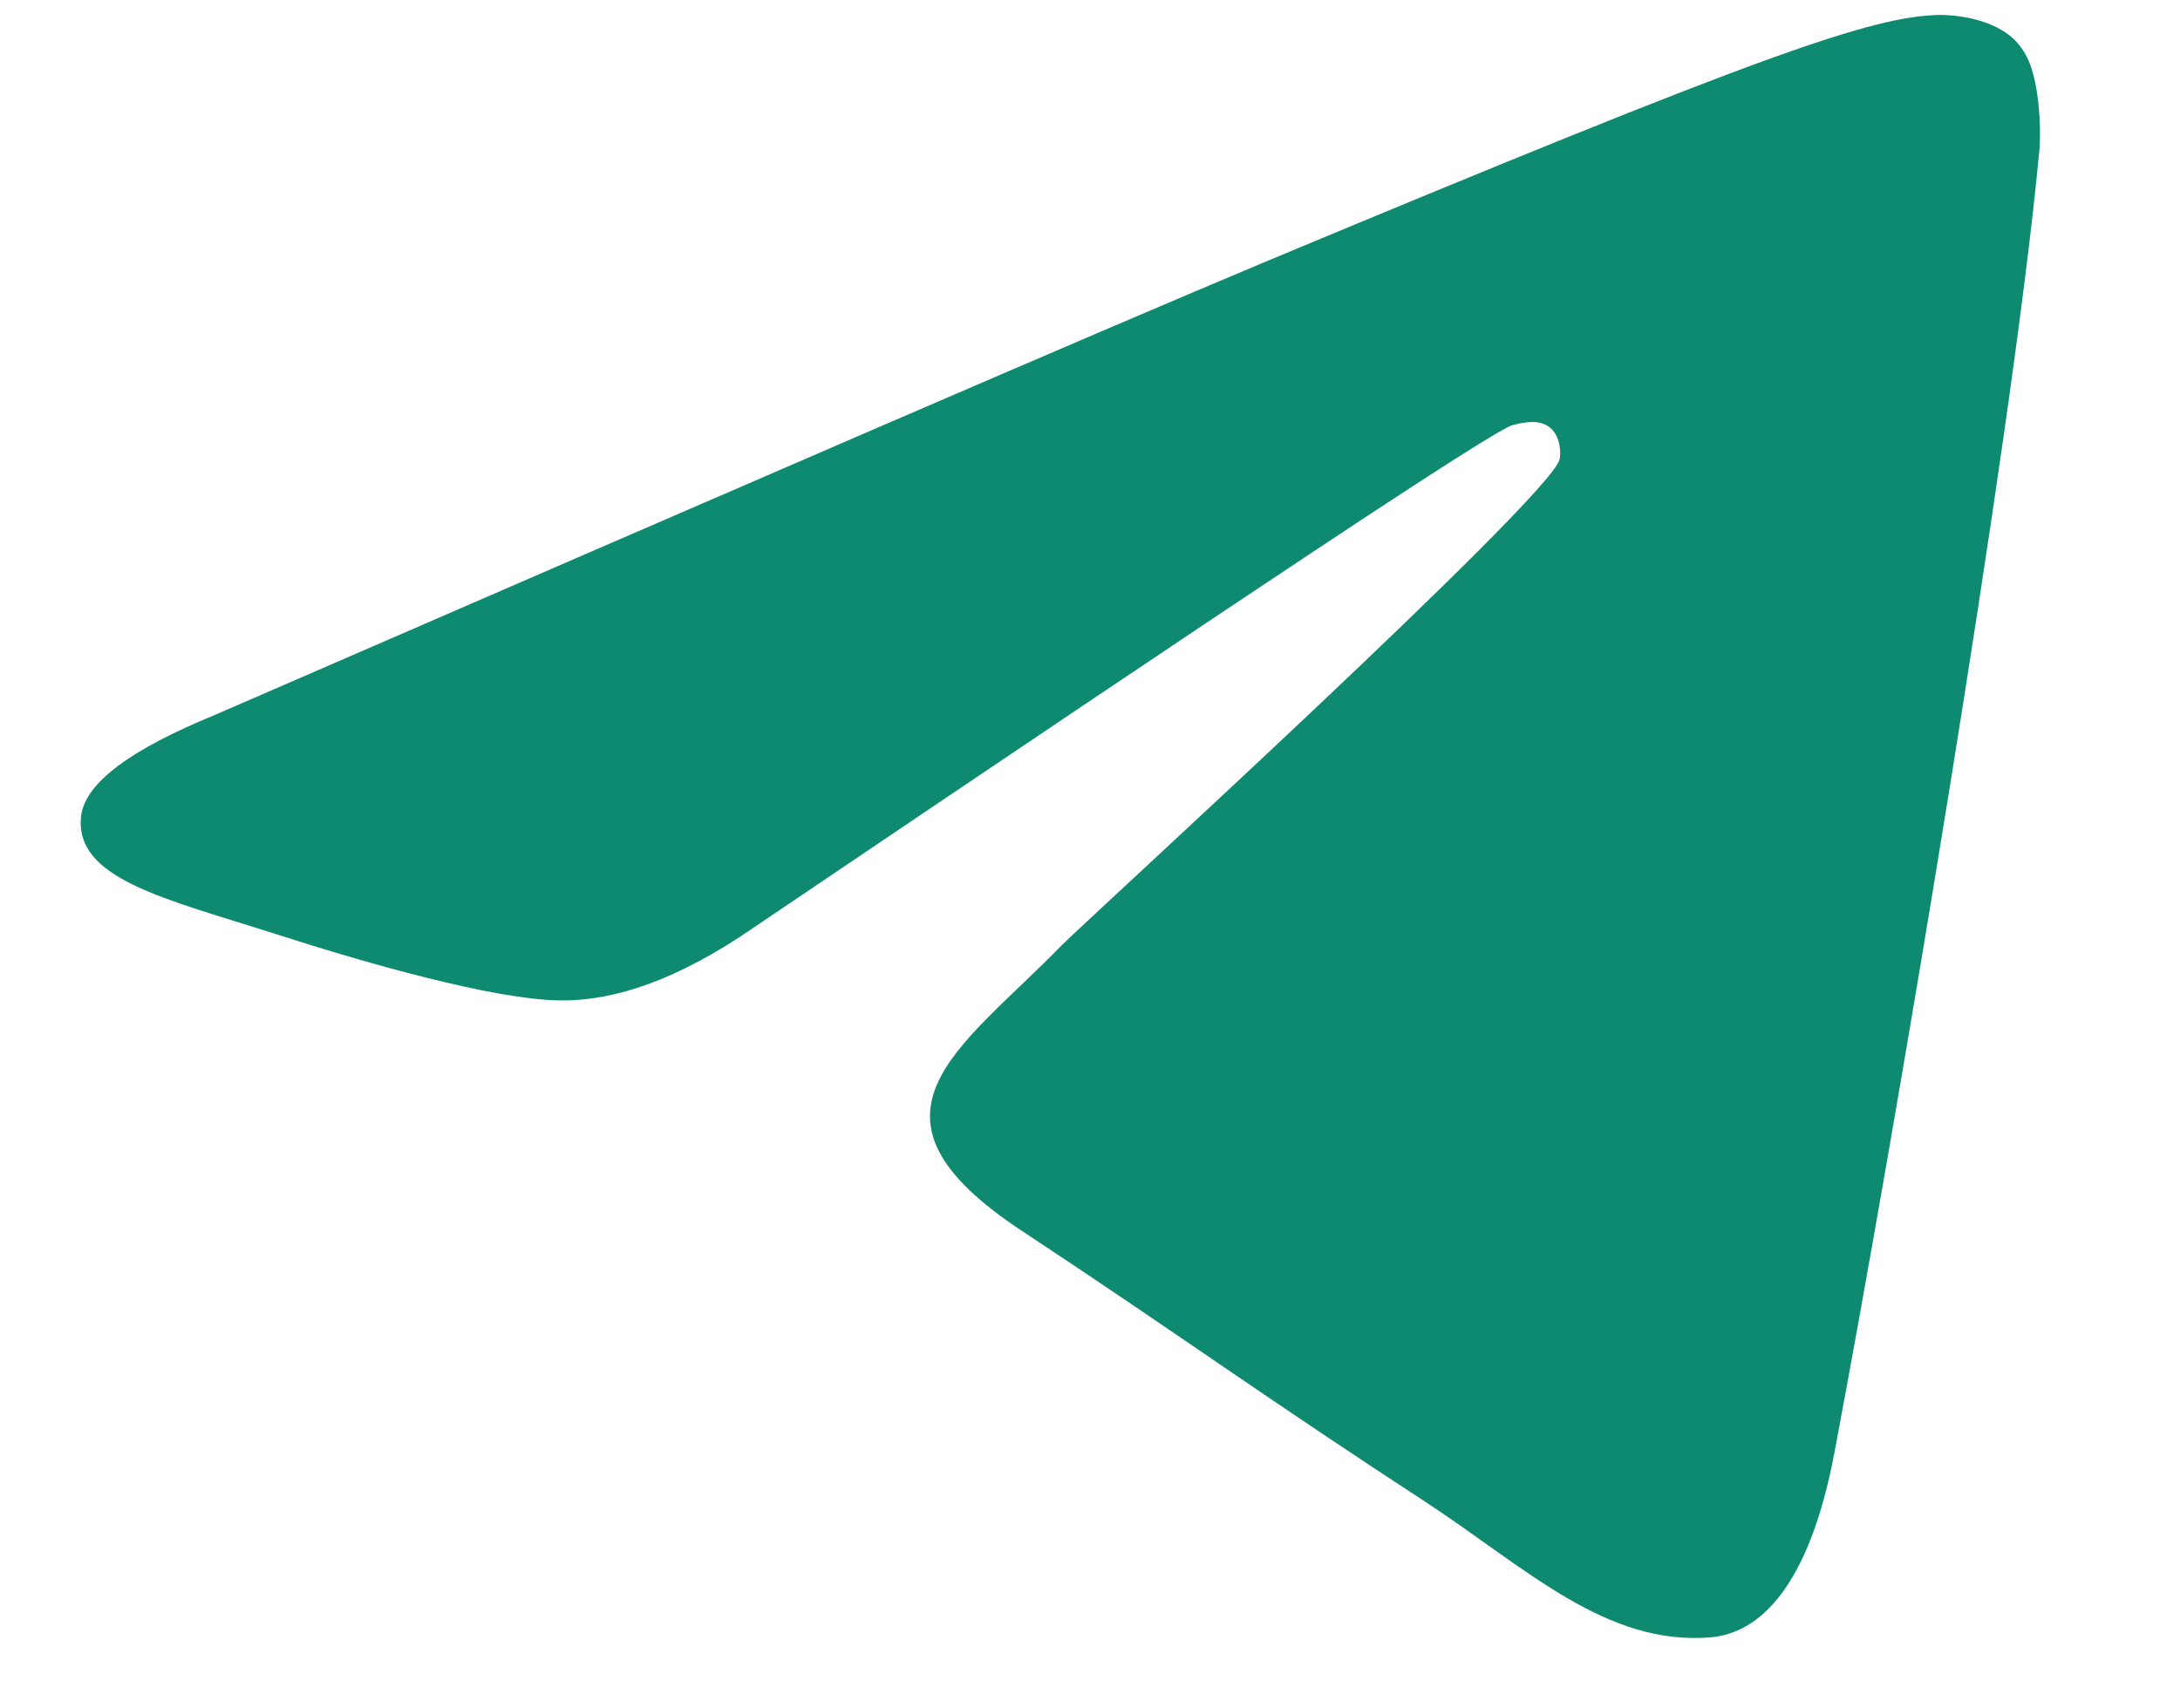
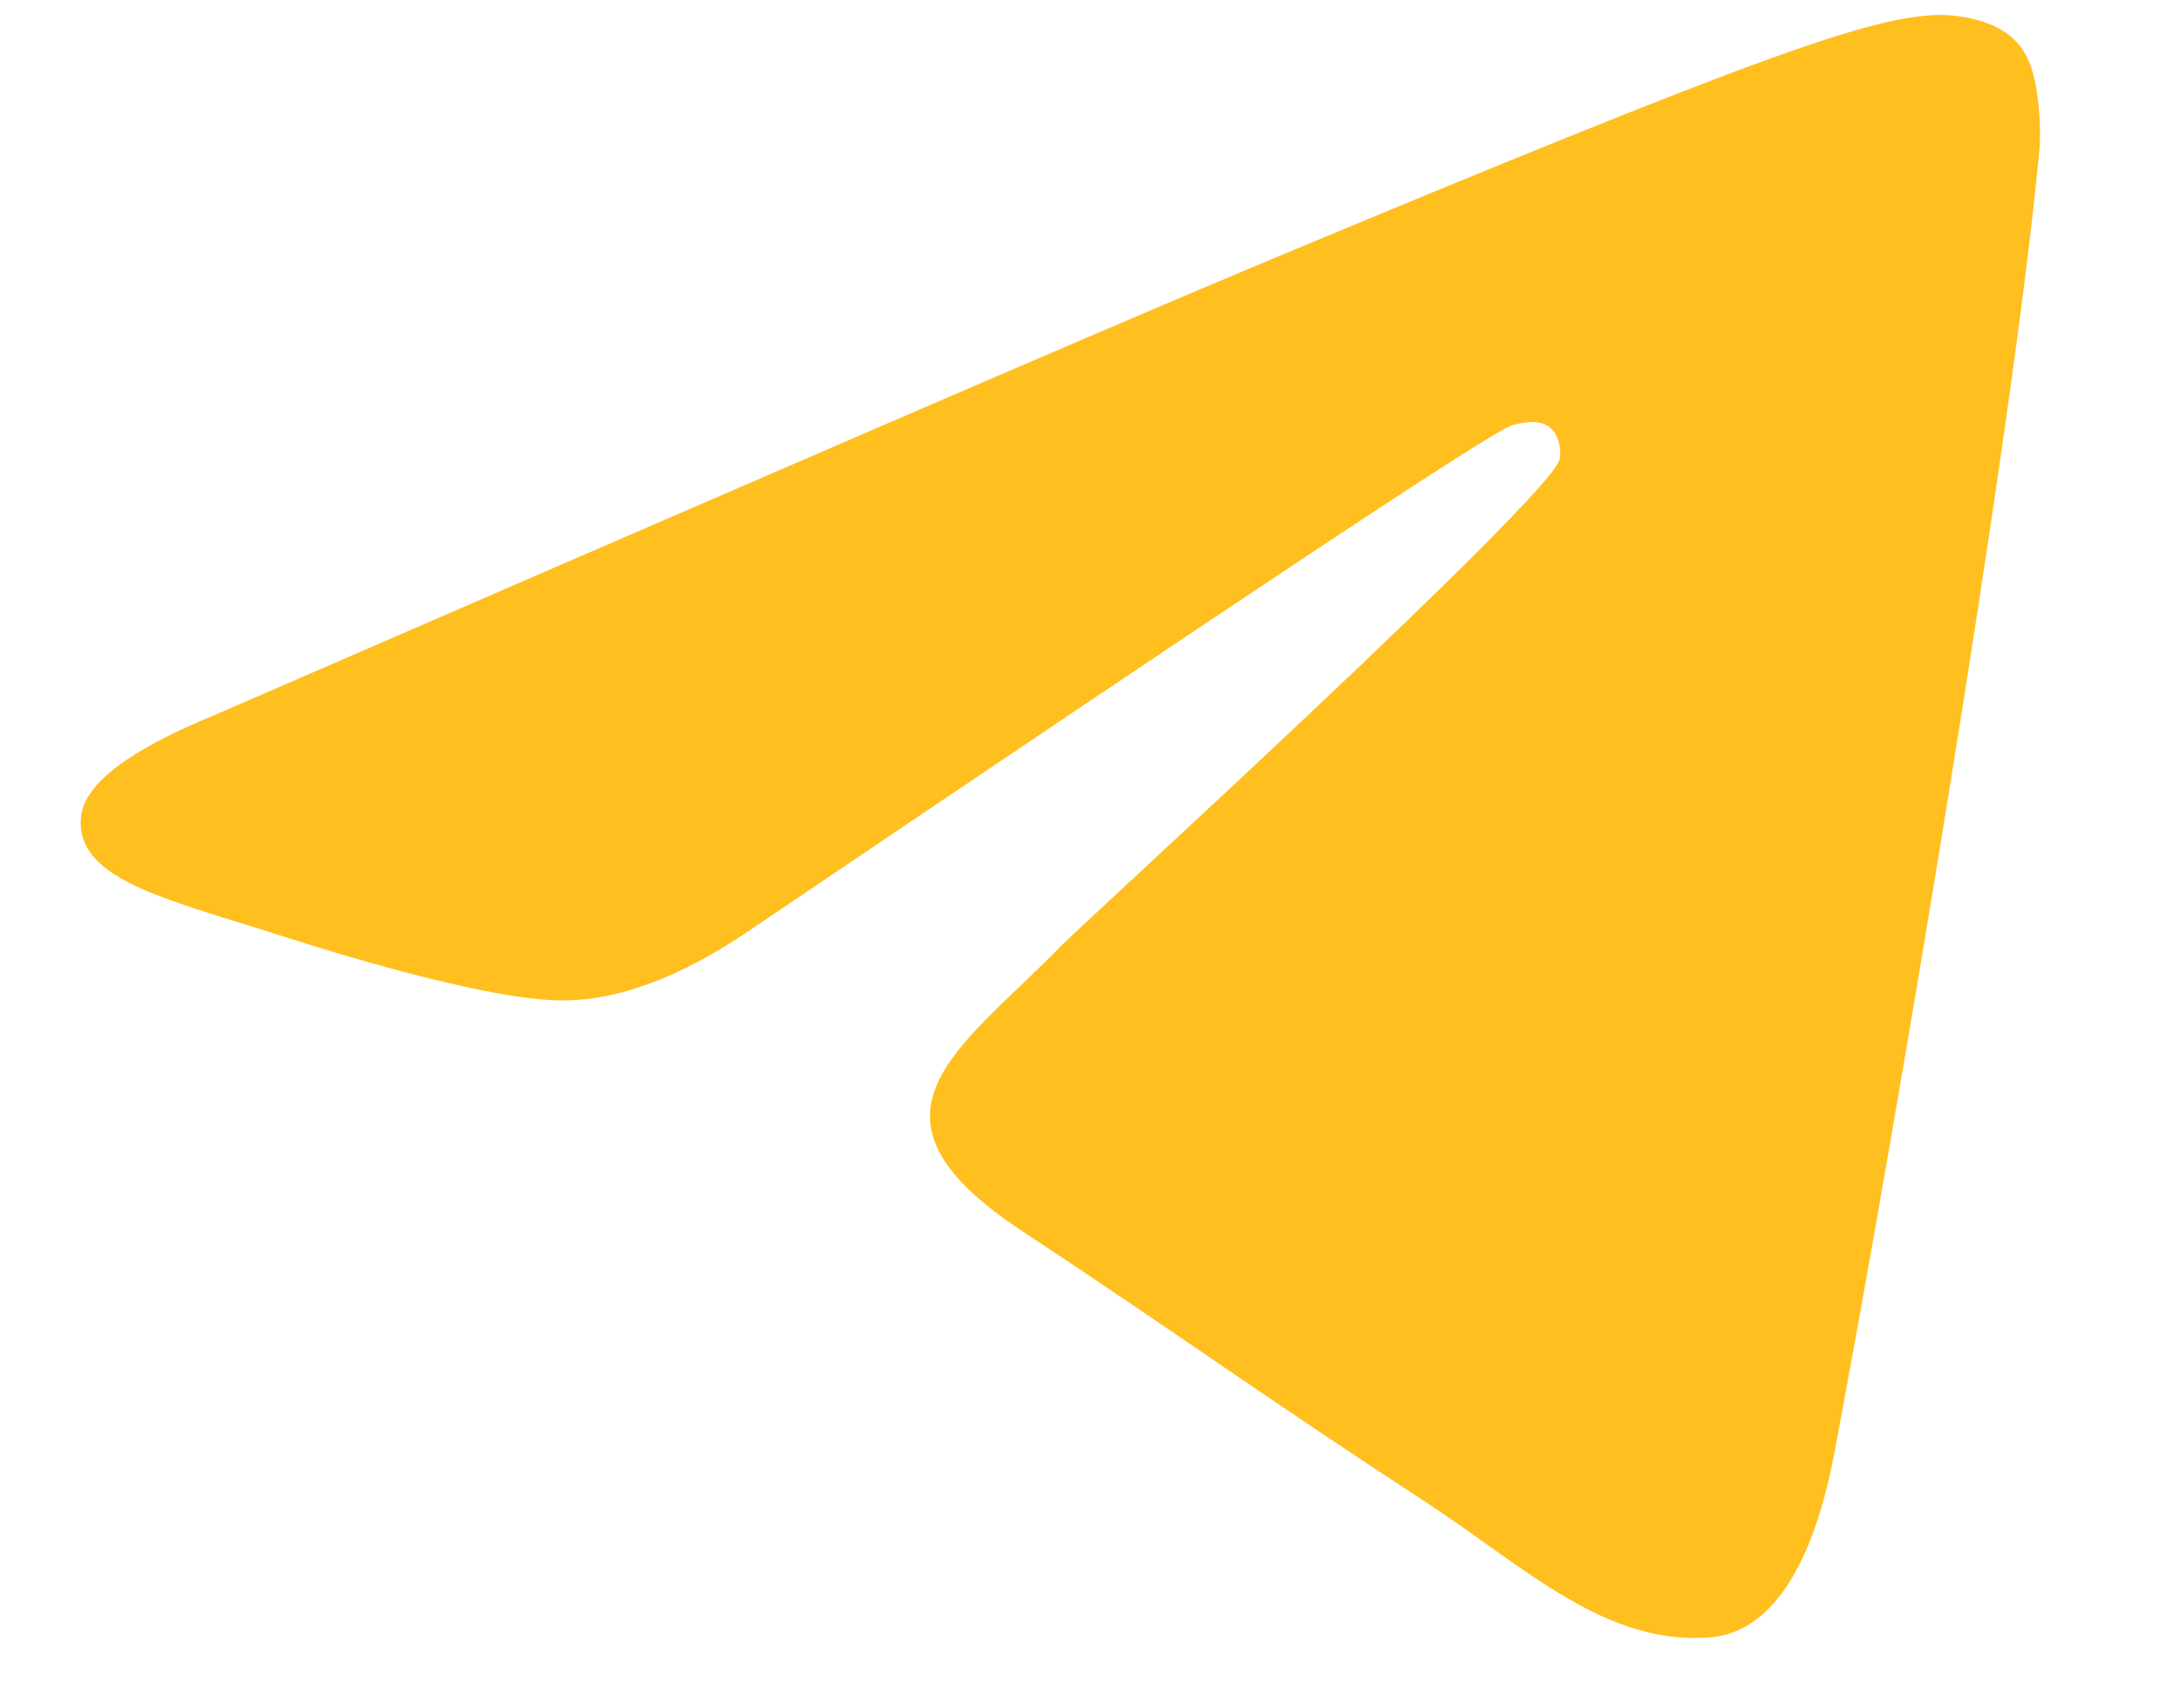
<svg xmlns="http://www.w3.org/2000/svg" version="1.1" id="Livello_1" x="0px" y="0px" height="38px" width="48.5px" viewBox="40 78 145.1 100.1" enable-background="new 0 0 240.1 240.1" xml:space="preserve">
  <g id="Artboard">
    <linearGradient id="Oval_1_" gradientUnits="userSpaceOnUse" x1="-838.041" y1="660.581" x2="-838.041" y2="660.343" gradientTransform="matrix(1000 0 0 -1000 838161 660581)">
      <stop offset="0" style="stop-color:#2AABEE" />
      <stop offset="1" style="stop-color:#229ED9" />
    </linearGradient>
    <circle id="Oval" fill-rule="evenodd" clip-rule="evenodd" fill="transparent" cx="120.1" cy="120.1" r="120.1" />
-     <path id="Path-3" fill-rule="evenodd" clip-rule="evenodd" fill="#0d8a6f" d="M54.3,118.8c35-15.2,58.3-25.3,70-30.2   c33.3-13.9,40.3-16.3,44.8-16.4c1,0,3.2,0.2,4.7,1.4c1.2,1,1.5,2.3,1.7,3.3s0.4,3.1,0.2,4.7c-1.8,19-9.6,65.1-13.6,86.3   c-1.7,9-5,12-8.2,12.3c-7,0.6-12.3-4.6-19-9c-10.6-6.9-16.5-11.2-26.8-18c-11.9-7.8-4.2-12.1,2.6-19.1c1.8-1.8,32.5-29.8,33.1-32.3   c0.1-0.3,0.1-1.5-0.6-2.1c-0.7-0.6-1.7-0.4-2.5-0.2c-1.1,0.2-17.9,11.4-50.6,33.5c-4.8,3.3-9.1,4.9-13,4.8   c-4.3-0.1-12.5-2.4-18.7-4.4c-7.5-2.4-13.5-3.7-13-7.9C45.7,123.3,48.7,121.1,54.3,118.8z" />
+     <path id="Path-3" fill-rule="evenodd" clip-rule="evenodd" fill="#ffbf1f" d="M54.3,118.8c35-15.2,58.3-25.3,70-30.2   c33.3-13.9,40.3-16.3,44.8-16.4c1,0,3.2,0.2,4.7,1.4c1.2,1,1.5,2.3,1.7,3.3s0.4,3.1,0.2,4.7c-1.8,19-9.6,65.1-13.6,86.3   c-1.7,9-5,12-8.2,12.3c-7,0.6-12.3-4.6-19-9c-10.6-6.9-16.5-11.2-26.8-18c-11.9-7.8-4.2-12.1,2.6-19.1c1.8-1.8,32.5-29.8,33.1-32.3   c0.1-0.3,0.1-1.5-0.6-2.1c-0.7-0.6-1.7-0.4-2.5-0.2c-1.1,0.2-17.9,11.4-50.6,33.5c-4.8,3.3-9.1,4.9-13,4.8   c-4.3-0.1-12.5-2.4-18.7-4.4c-7.5-2.4-13.5-3.7-13-7.9C45.7,123.3,48.7,121.1,54.3,118.8z" />
  </g>
</svg>
